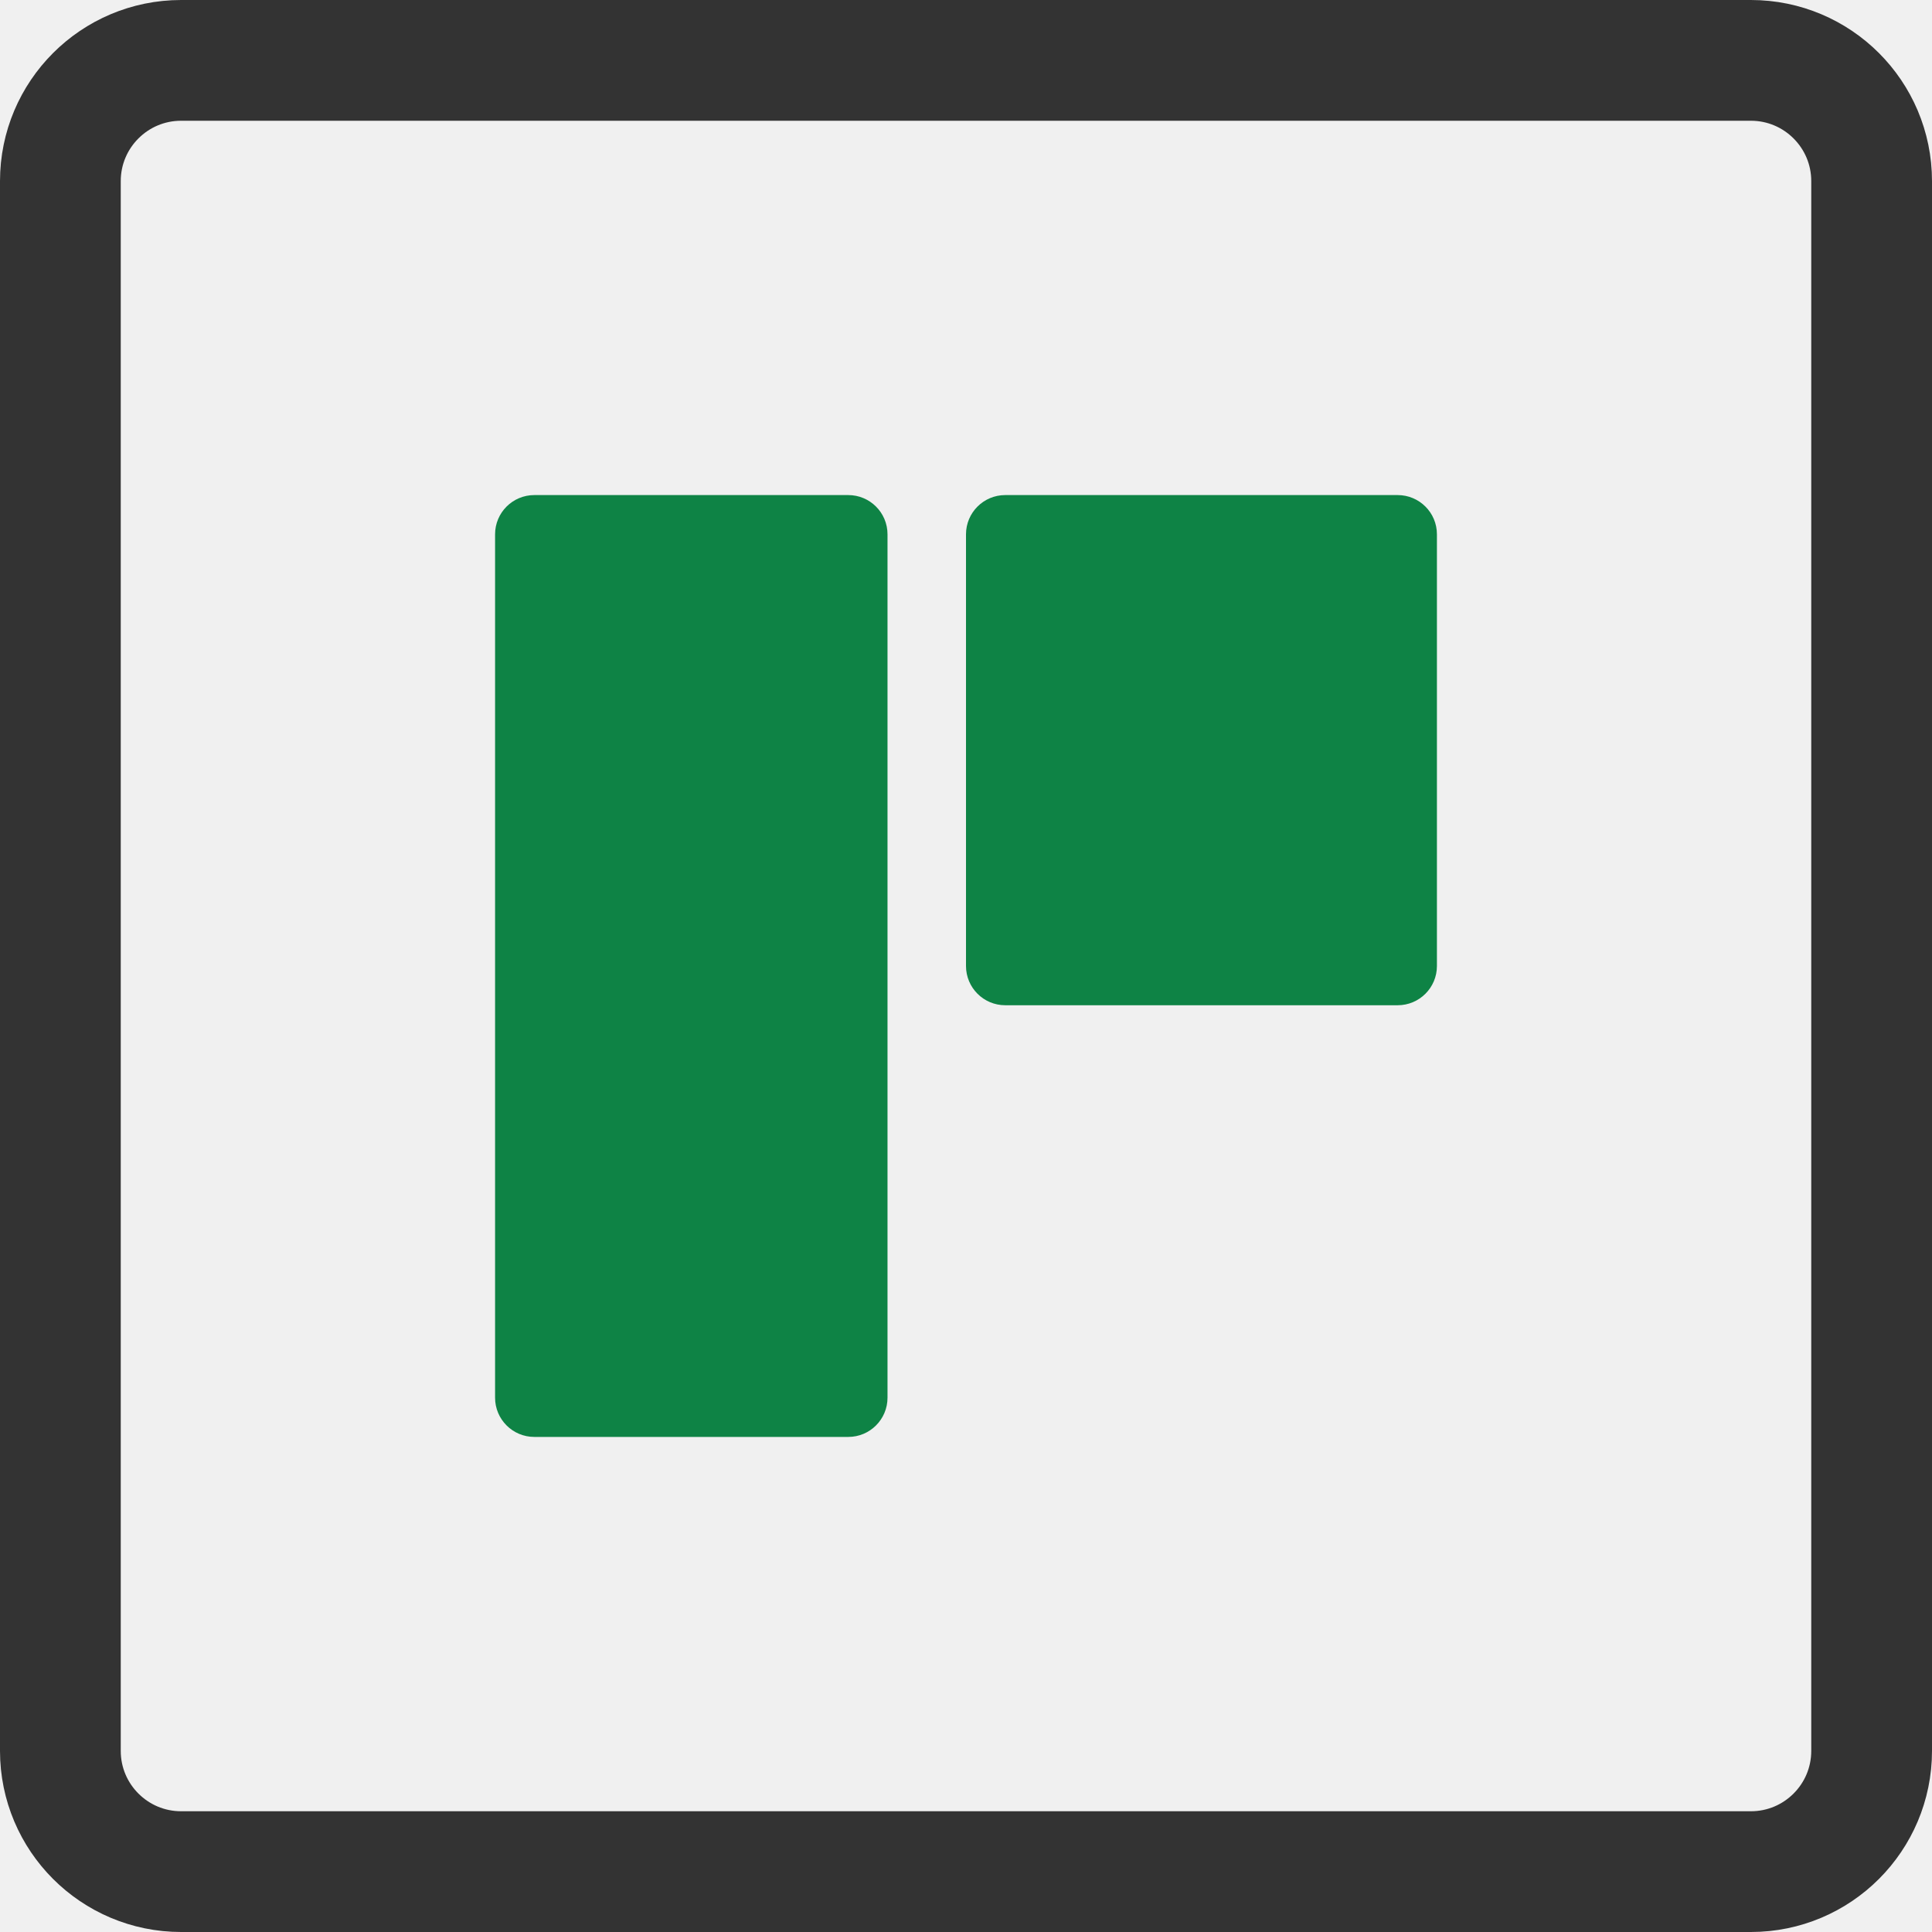
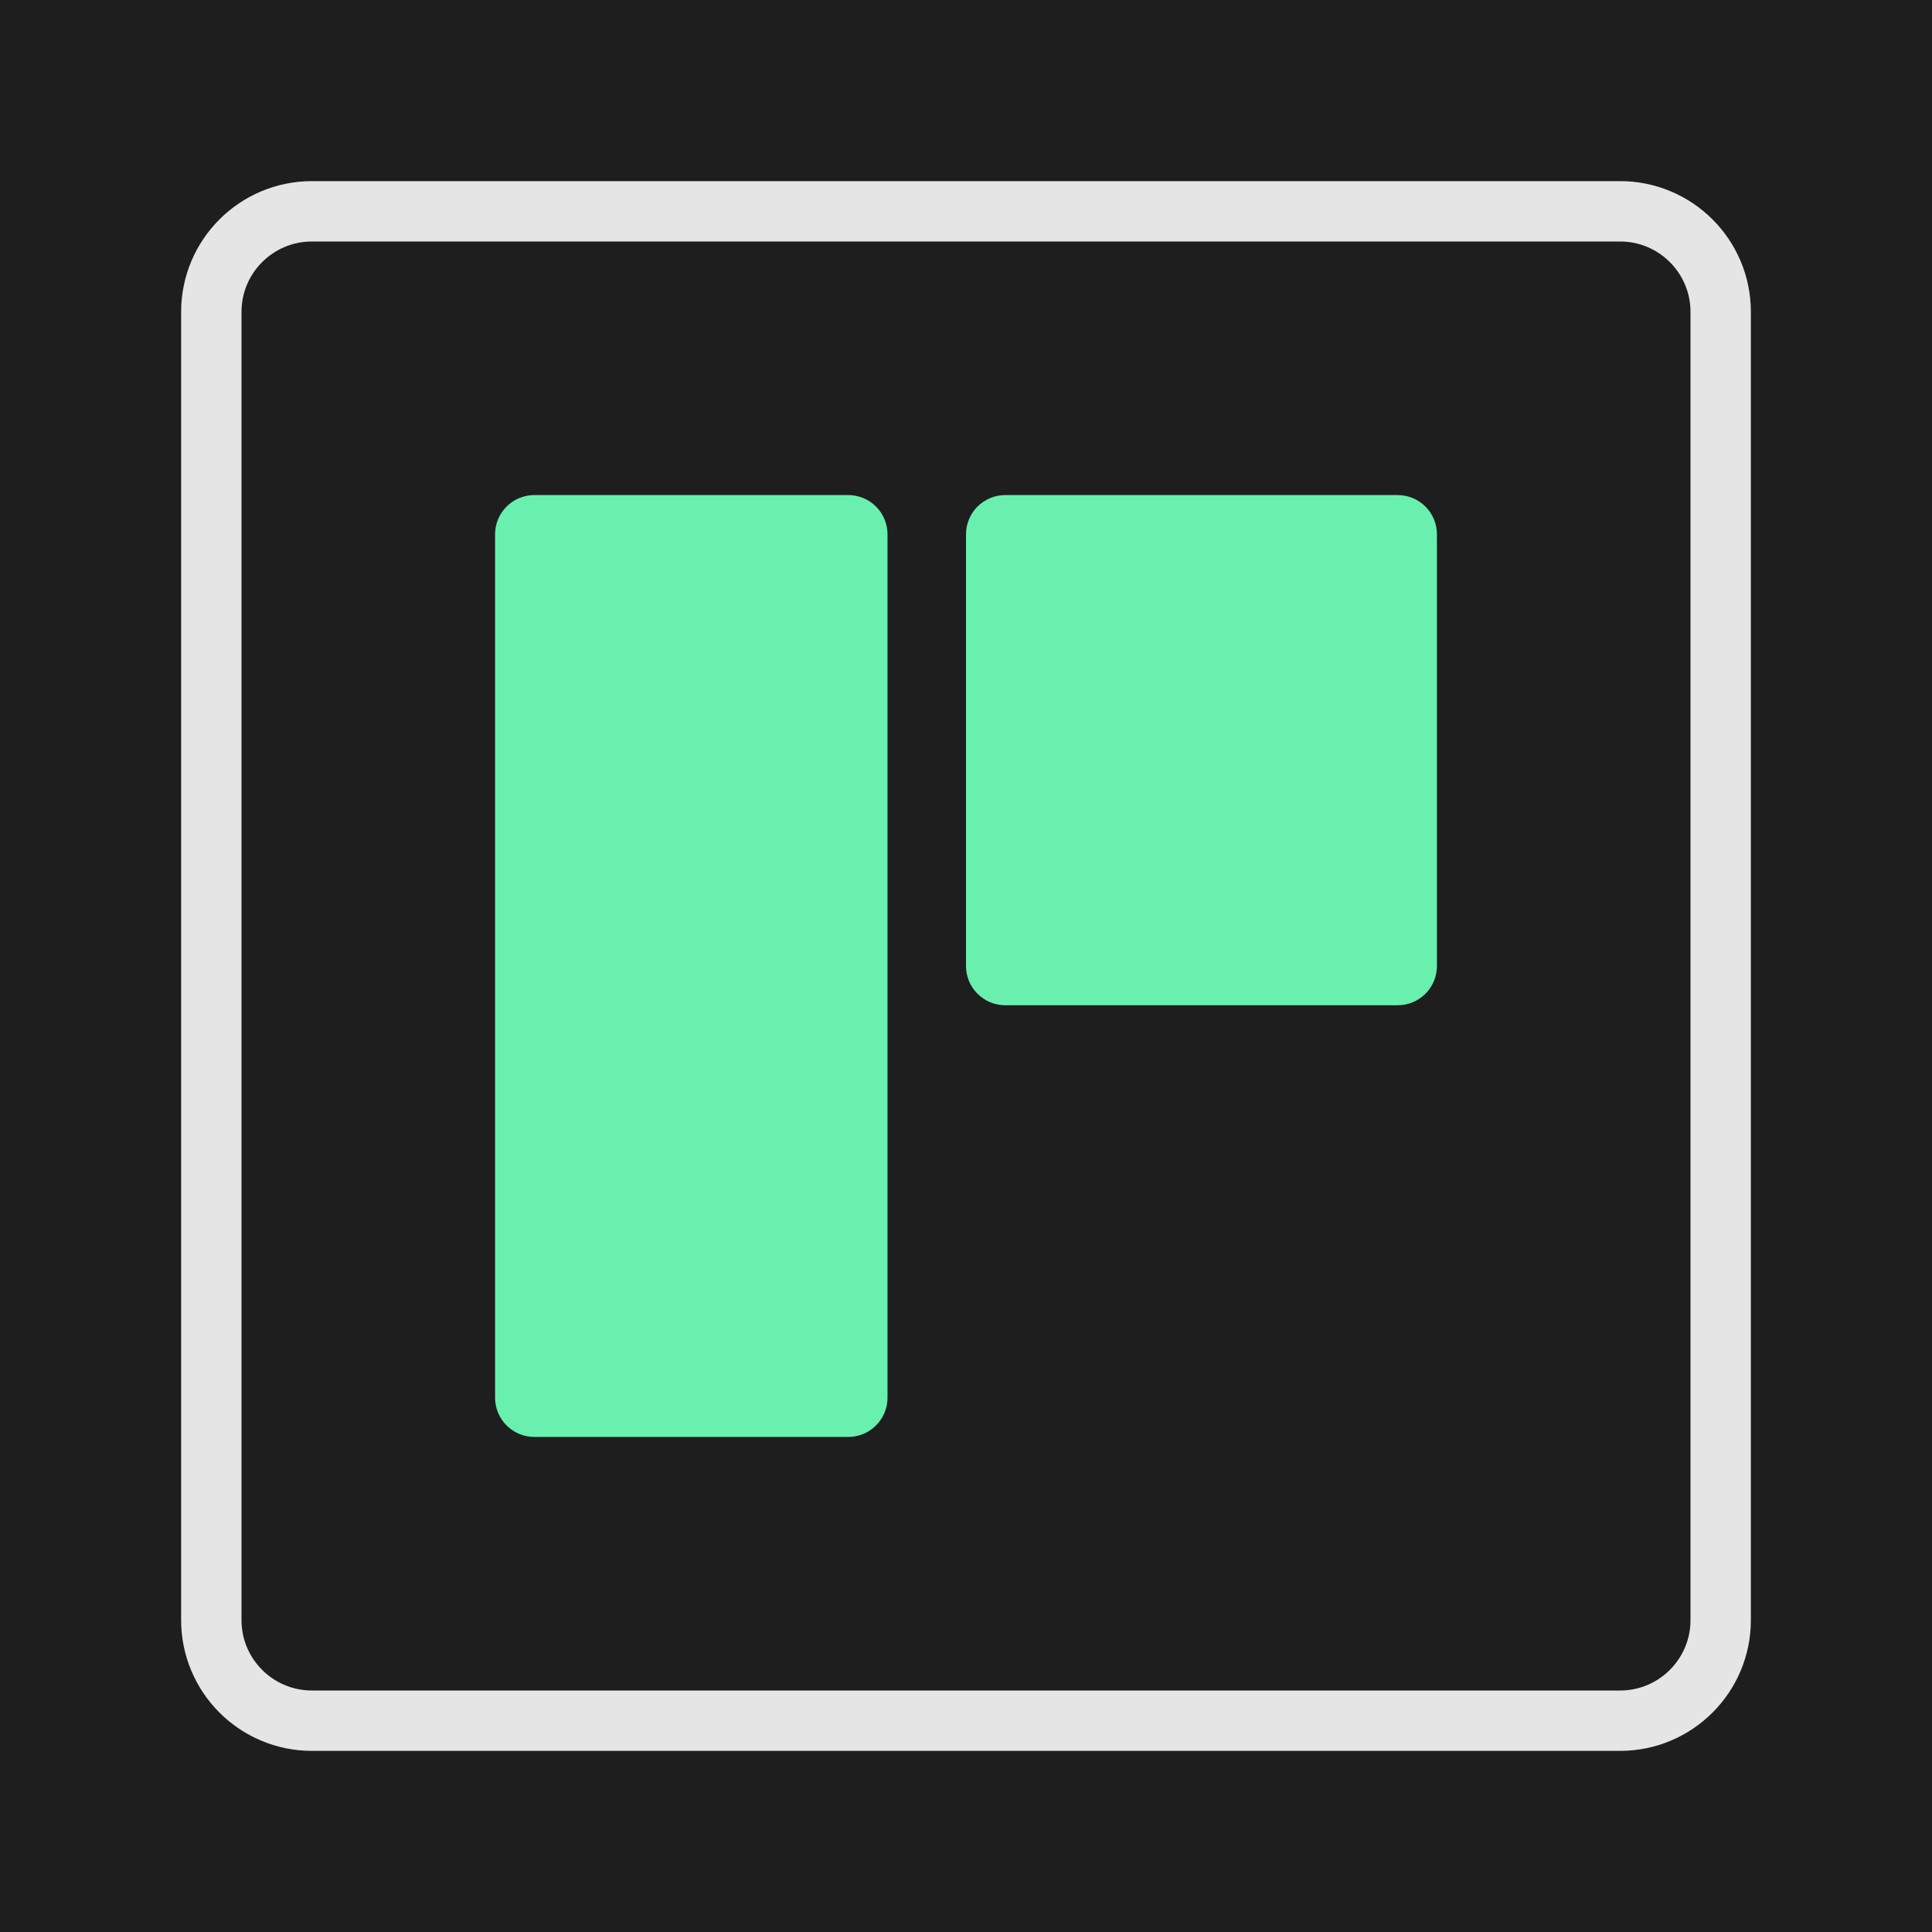
- <svg xmlns="http://www.w3.org/2000/svg" width="64" height="64" viewBox="0 0 64 64" fill="none">
-   <g clip-path="url(#clip0_13_22)">
-     <path d="M58 2H6C3.791 2 2 3.791 2 6V58C2 60.209 3.791 62 6 62H58C60.209 62 62 60.209 62 58V6C62 3.791 60.209 2 58 2Z" stroke="#333333" stroke-width="4" />
-     <path d="M28.1 16.4H17.7C16.982 16.4 16.4 16.982 16.4 17.7V46.3C16.4 47.018 16.982 47.6 17.7 47.6H28.1C28.818 47.6 29.4 47.018 29.4 46.3V17.7C29.4 16.982 28.818 16.4 28.1 16.4Z" fill="#0E8345" />
-     <path d="M46.3 16.4H33.3C32.582 16.4 32 16.982 32 17.7V32C32 32.718 32.582 33.3 33.3 33.3H46.3C47.018 33.3 47.6 32.718 47.6 32V17.7C47.6 16.982 47.018 16.4 46.3 16.4Z" fill="#0E8345" />
-   </g>
-   <defs>
-     <clipPath id="clip0_13_22">
-       <rect width="64" height="64" fill="white" />
-     </clipPath>
-   </defs>
+ <svg xmlns="http://www.w3.org/2000/svg" width="512" height="512" viewBox="0 0 512 512" fill="none">
+   <rect width="512" height="512" fill="#1E1E1E" />
+   <path d="M429.333 56H82.667C67.939 56 56 67.939 56 82.667V429.333C56 444.061 67.939 456 82.667 456H429.333C444.061 456 456 444.061 456 429.333V82.667C456 67.939 444.061 56 429.333 56Z" stroke="#E5E5E5" stroke-width="16" />
+   <path d="M224.8 131.2H141.6C135.856 131.2 131.2 135.856 131.2 141.6V370.4C131.2 376.144 135.856 380.8 141.6 380.8H224.8C230.544 380.8 235.2 376.144 235.2 370.4V141.6C235.2 135.856 230.544 131.2 224.8 131.2Z" fill="#69F0AE" />
+   <path d="M370.4 131.2H266.4C260.656 131.2 256 135.856 256 141.6V256C256 261.744 260.656 266.4 266.4 266.4H370.4C376.144 266.4 380.8 261.744 380.8 256V141.6C380.8 135.856 376.144 131.2 370.4 131.2Z" fill="#69F0AE" />
</svg>
